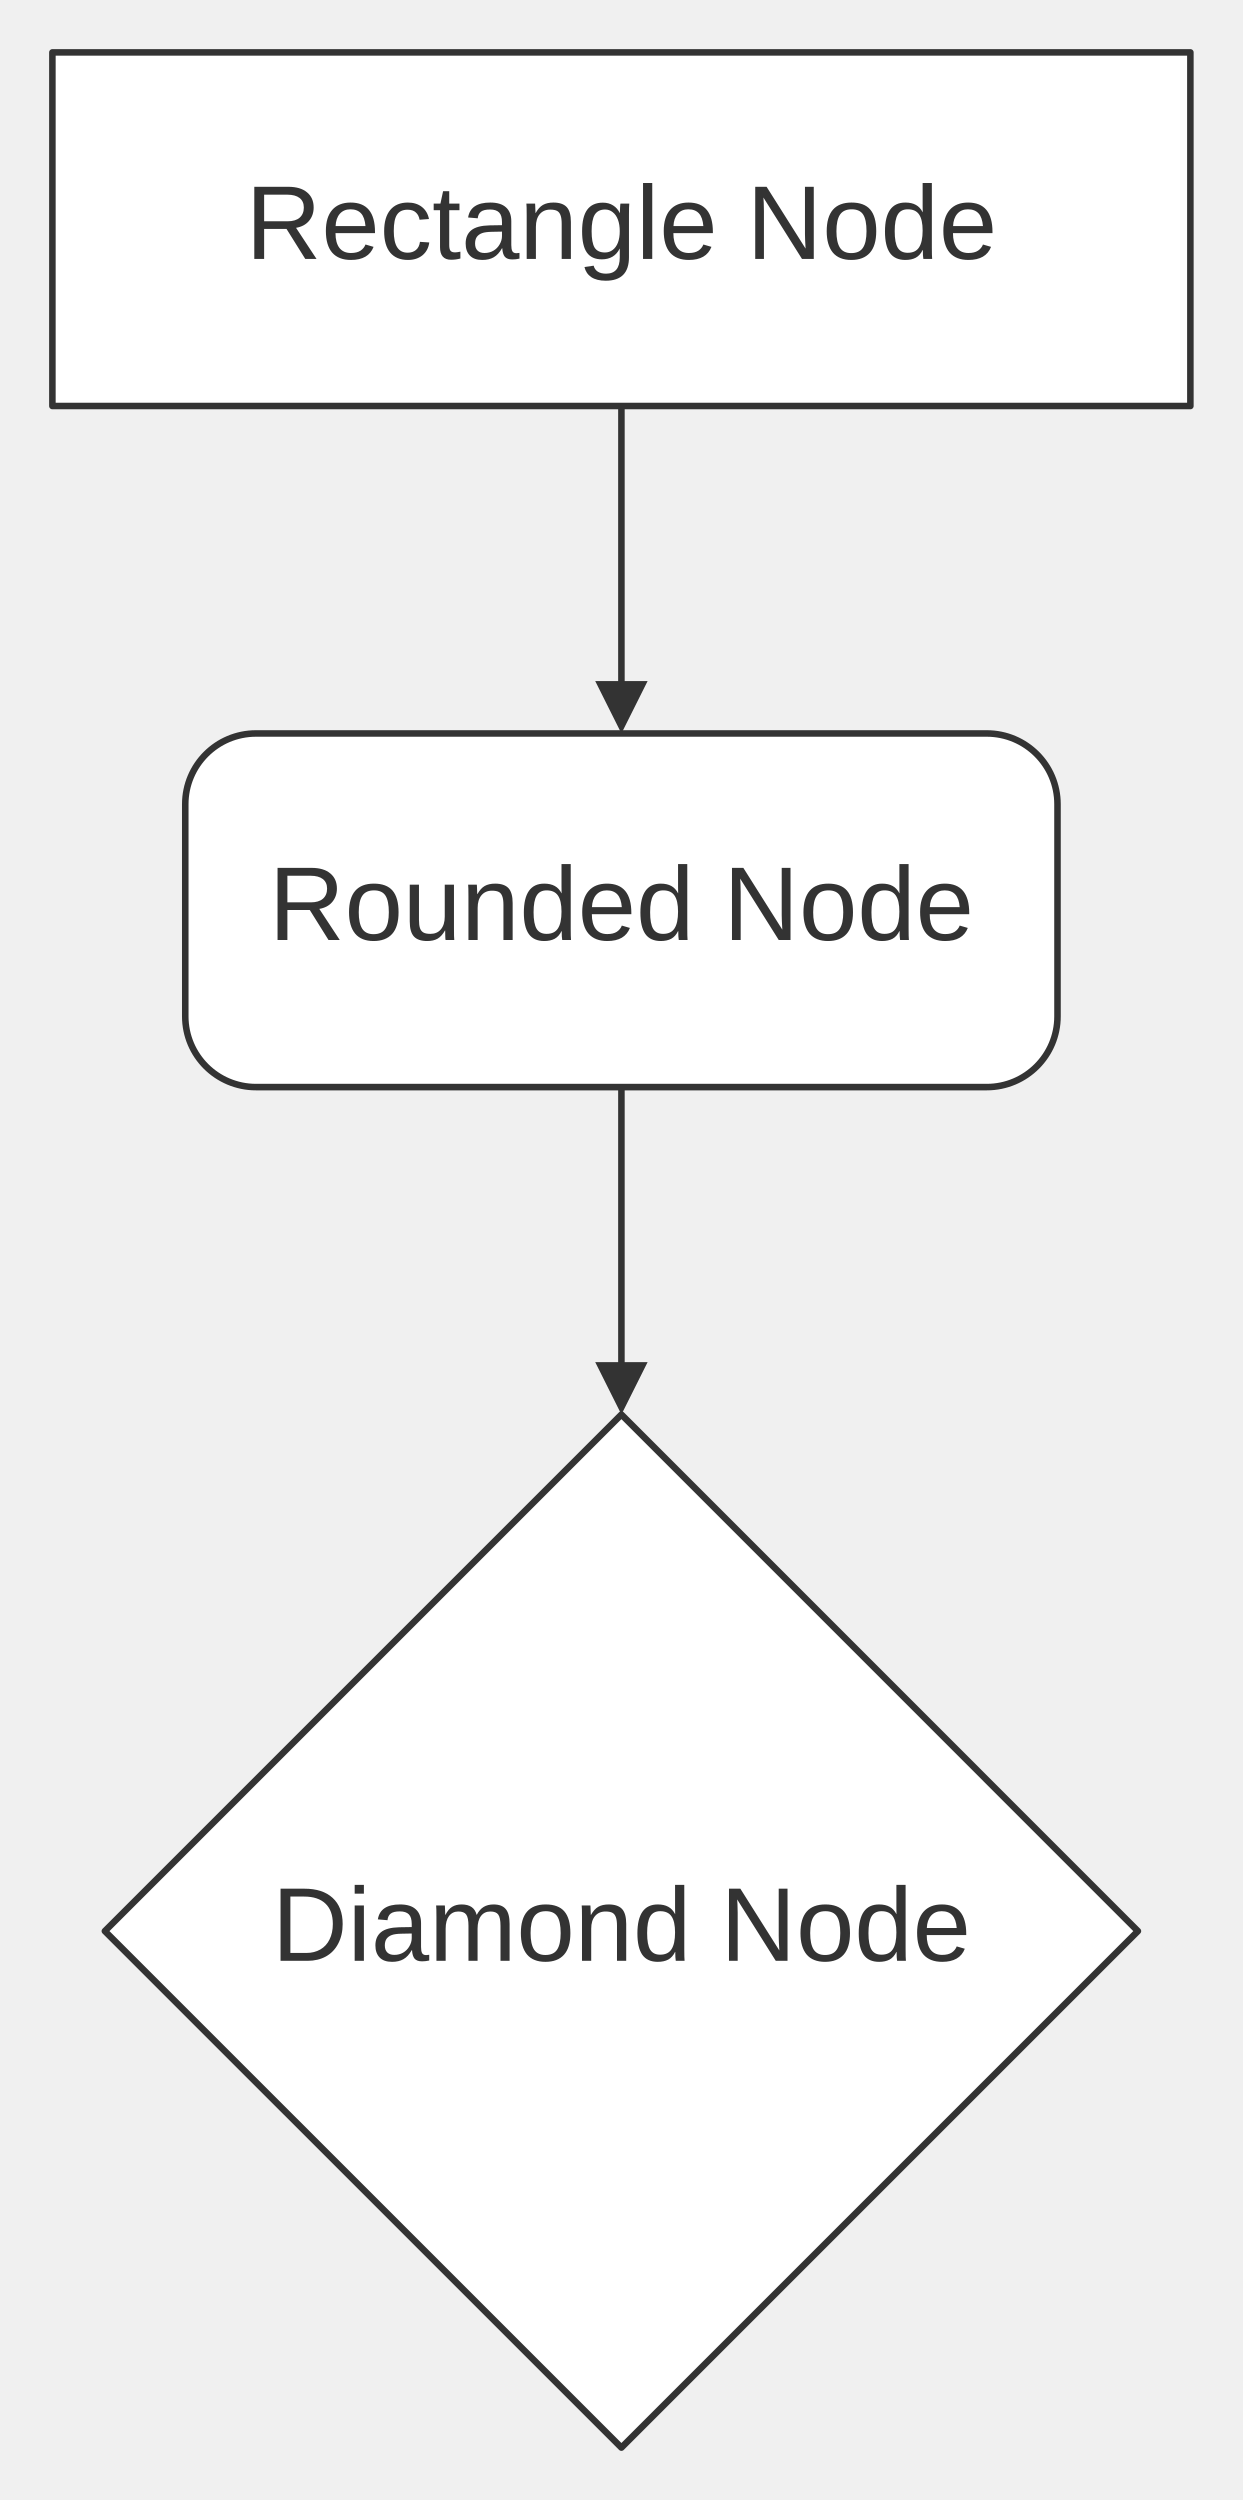
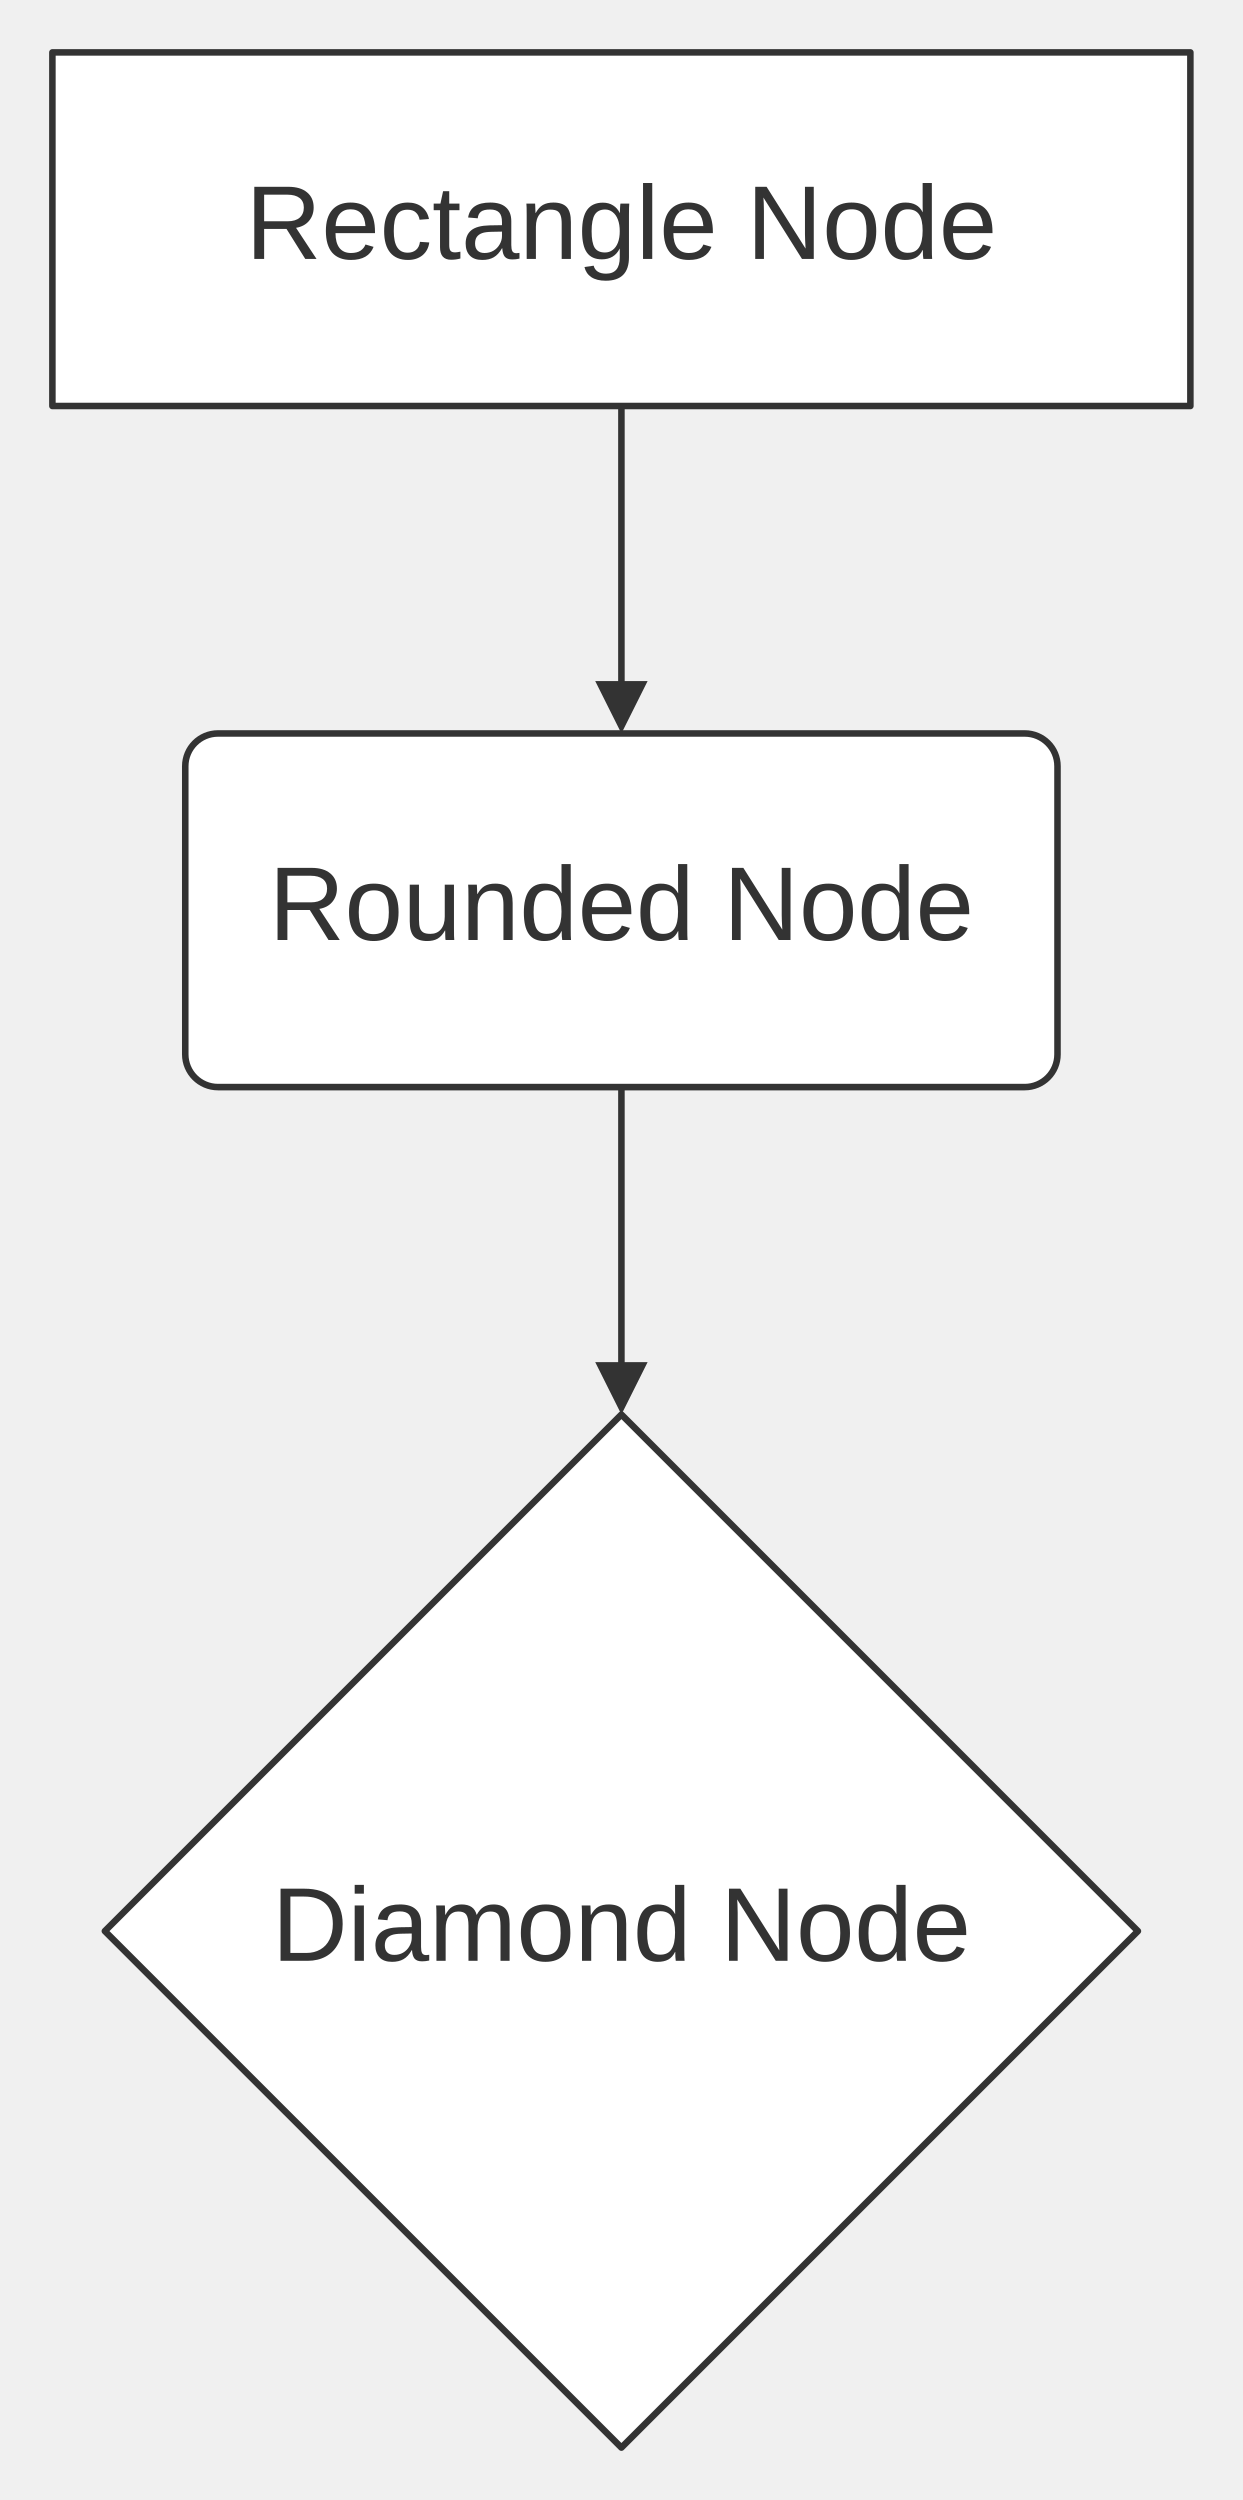
<svg xmlns="http://www.w3.org/2000/svg" width="100%" viewBox="0 0 189.77 381.75" style="max-width: 189.77px; background-color: transparent;" font-family="&quot;trebuchet ms&quot;, verdana, arial, sans-serif" font-size="16.00">
  <defs>
    <marker id="arrowhead" viewBox="0 0 10.00 10.00" refX="5.00" refY="5.00" markerWidth="8.00" markerHeight="8.00" orient="auto-start-reverse" markerUnits="userSpaceOnUse">
      <path d="M 0 0 L 10.00 5.00 L 0 10.00 z" fill="#333" />
    </marker>
    <marker id="crosshead" viewBox="0 0 11.00 11.00" refX="12.00" refY="5.20" markerWidth="11.00" markerHeight="11.00" orient="auto-start-reverse" markerUnits="userSpaceOnUse">
      <path d="M 1,1 l 9,9 M 10,1 l -9,9" stroke="#333" stroke-width="2" />
    </marker>
    <marker id="circlehead" viewBox="0 0 10.00 10.00" refX="11.00" refY="5.00" markerWidth="11.00" markerHeight="11.00" orient="auto-start-reverse" markerUnits="userSpaceOnUse">
      <circle cx="5" cy="5" r="5" stroke="#333" stroke-width="1" fill="#333" />
    </marker>
  </defs>
  <g transform="translate(0.00,0.00)">
    <g class="edgePaths">
      <path d="M94.89,62.00 L94.89,66.17 C94.89,70.33 94.89,78.67 94.89,86.33 C94.89,94.00 94.89,101.00 94.89,104.50 L94.89,108.00" stroke="#333" stroke-width="1.00" fill="none" stroke-linecap="round" stroke-linejoin="round" marker-end="url(#arrowhead)" />
      <path d="M94.89,166.00 L94.89,170.17 C94.89,174.33 94.89,182.67 94.89,190.33 C94.89,198.00 94.89,205.00 94.89,208.50 L94.89,212.00" stroke="#333" stroke-width="1.00" fill="none" stroke-linecap="round" stroke-linejoin="round" marker-end="url(#arrowhead)" />
    </g>
    <g class="edgeLabels">
    </g>
    <g class="nodes">
      <polygon points="94.89,216.00 173.76,294.88 94.89,373.75 16.01,294.88" fill="white" stroke="#333" stroke-width="1.00" stroke-linejoin="round" />
      <text x="94.89" y="294.88" text-anchor="middle" dominant-baseline="middle" fill="#333">Diamond Node</text>
      <rect x="8.00" y="8.00" width="173.77" height="54.00" fill="white" stroke="#333" stroke-width="1.00" stroke-linejoin="round" />
      <text x="94.89" y="35.00" text-anchor="middle" dominant-baseline="middle" fill="#333">Rectangle Node</text>
-       <rect x="28.29" y="112.00" width="133.19" height="54.00" rx="10.80" ry="10.80" fill="white" stroke="#333" stroke-width="1.00" stroke-linejoin="round" />
+       <rect x="28.29" y="112.00" width="133.19" height="54.00" rx="5.00" ry="5.00" fill="white" stroke="#333" stroke-width="1.00" stroke-linejoin="round" />
      <text x="94.89" y="139.00" text-anchor="middle" dominant-baseline="middle" fill="#333">Rounded Node</text>
    </g>
  </g>
</svg>
